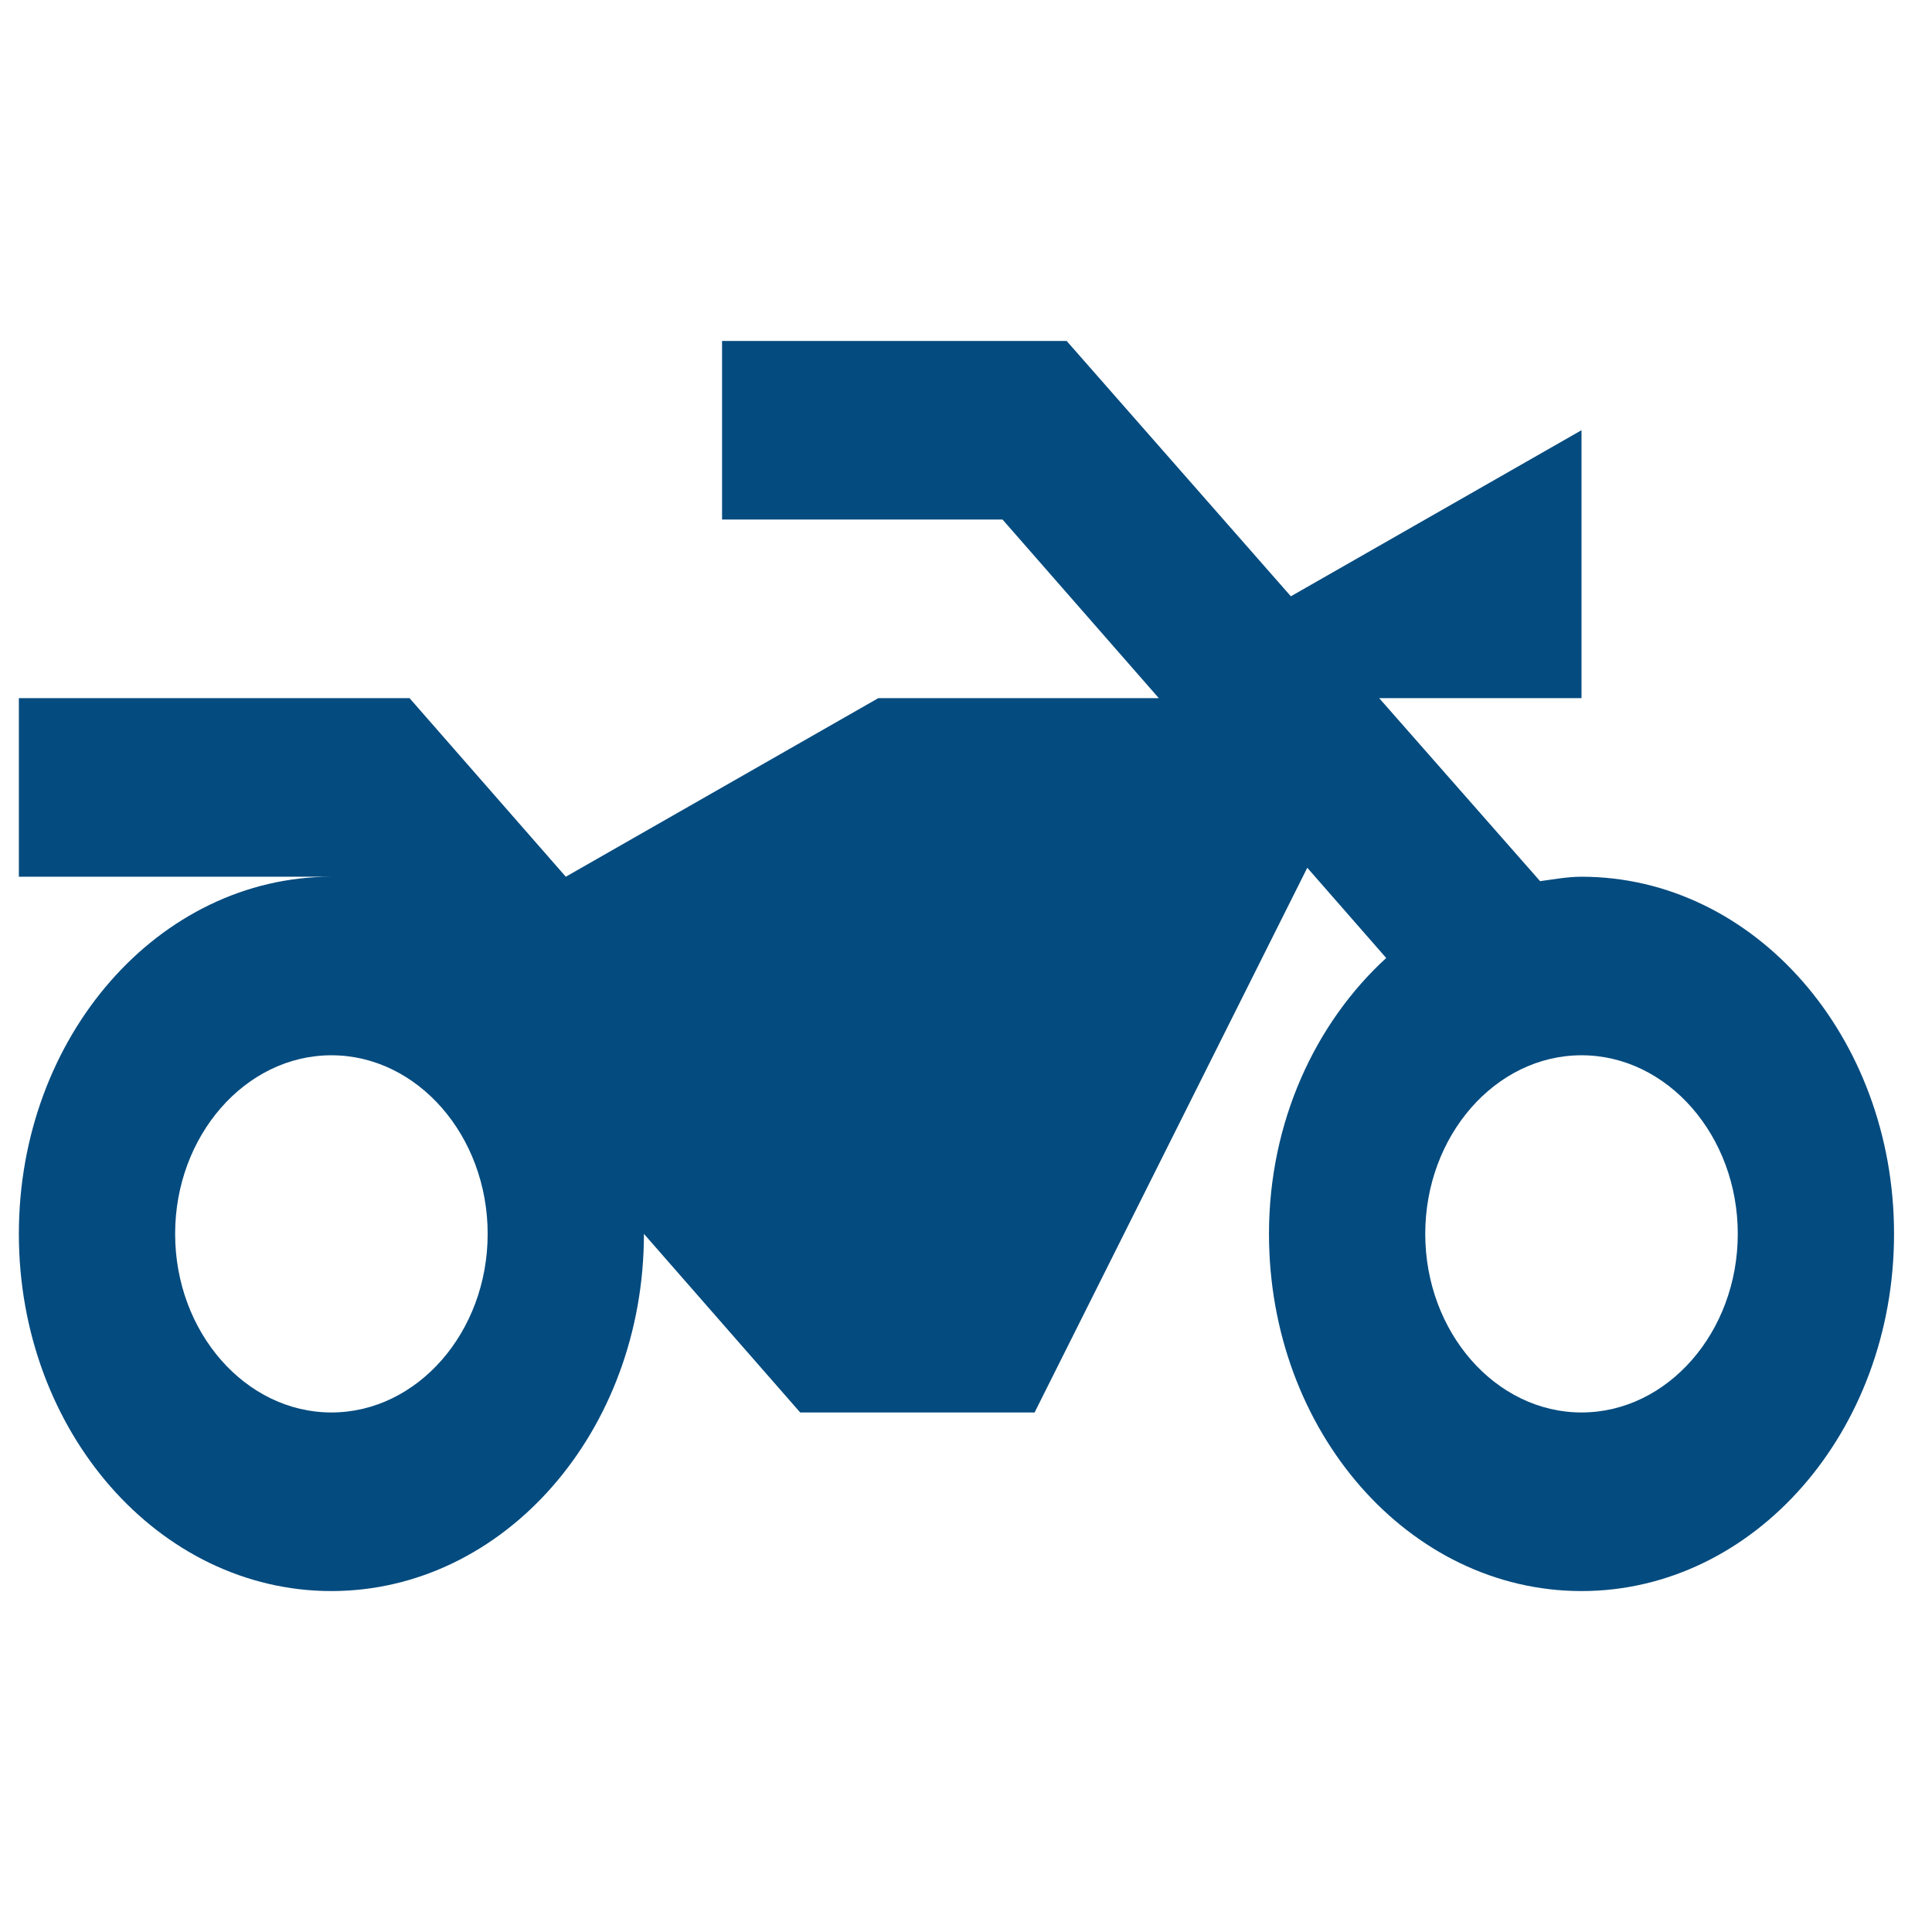
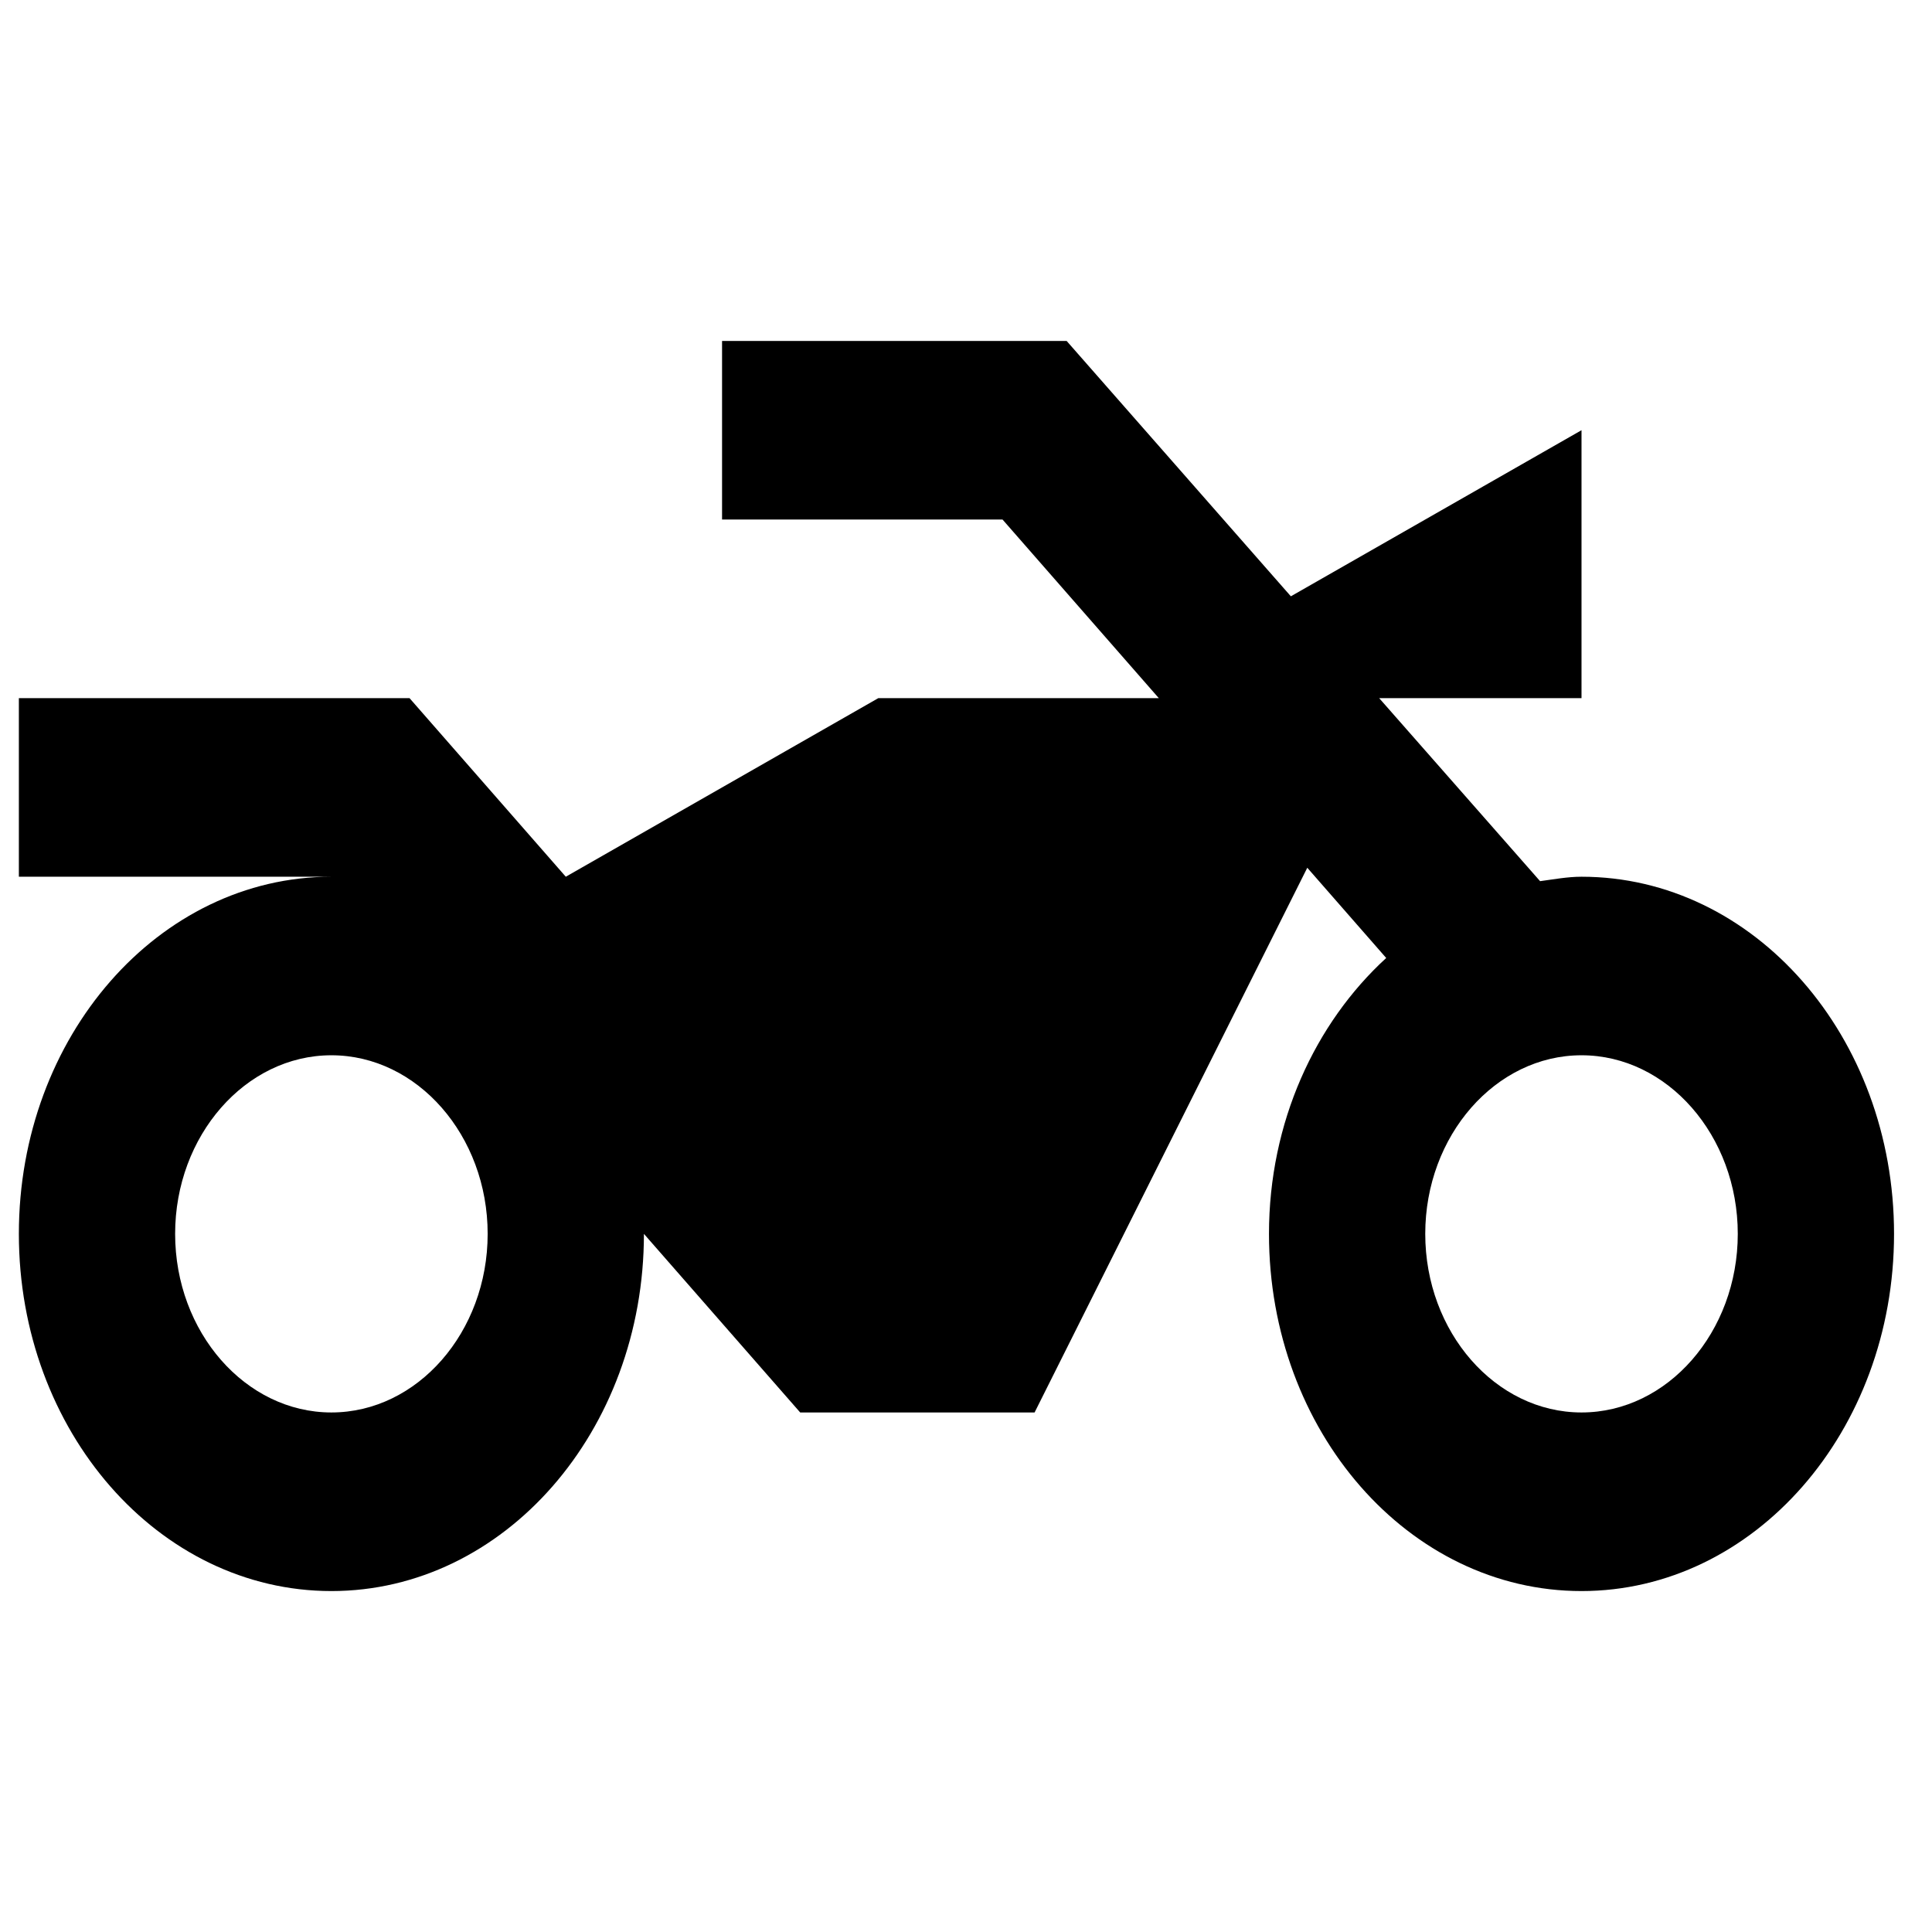
<svg xmlns="http://www.w3.org/2000/svg" width="35" height="35" viewBox="0 0 34 31" fill="none">
-   <path d="M6.066 13.929C5.997 13.929 5.915 13.929 5.832 13.929H6.066ZM18.771 4.5H12.707V7.643H17.643L20.393 10.786H15.457L9.957 13.929L7.207 10.786H0.332V13.929H5.832C2.793 13.929 0.332 16.741 0.332 20.214C0.332 23.687 2.793 26.5 5.832 26.5C8.871 26.5 11.332 23.687 11.332 20.214L14.082 23.357H18.207L23.006 13.771L24.395 15.359C23.143 16.506 22.332 18.25 22.332 20.214C22.332 23.687 24.793 26.5 27.832 26.5C30.871 26.5 33.332 23.687 33.332 20.214C33.332 16.741 30.871 13.929 27.832 13.929C27.584 13.929 27.337 13.976 27.103 14.007L24.271 10.786H27.832V6.071L22.717 8.994L18.771 4.5ZM27.832 23.357C26.32 23.357 25.082 21.943 25.082 20.214C25.082 18.486 26.32 17.071 27.832 17.071C29.345 17.071 30.582 18.486 30.582 20.214C30.582 21.943 29.345 23.357 27.832 23.357ZM5.832 23.357C4.32 23.357 3.082 21.943 3.082 20.214C3.082 18.486 4.32 17.071 5.832 17.071C7.345 17.071 8.582 18.486 8.582 20.214C8.582 21.943 7.345 23.357 5.832 23.357Z" fill="#044B7F" />
+   <path d="M6.066 13.929C5.997 13.929 5.915 13.929 5.832 13.929H6.066ZM18.771 4.5H12.707V7.643H17.643L20.393 10.786H15.457L9.957 13.929L7.207 10.786H0.332V13.929H5.832C2.793 13.929 0.332 16.741 0.332 20.214C0.332 23.687 2.793 26.5 5.832 26.5C8.871 26.5 11.332 23.687 11.332 20.214L14.082 23.357H18.207L23.006 13.771L24.395 15.359C23.143 16.506 22.332 18.25 22.332 20.214C22.332 23.687 24.793 26.5 27.832 26.5C30.871 26.5 33.332 23.687 33.332 20.214C33.332 16.741 30.871 13.929 27.832 13.929C27.584 13.929 27.337 13.976 27.103 14.007L24.271 10.786H27.832V6.071L22.717 8.994L18.771 4.5ZM27.832 23.357C26.32 23.357 25.082 21.943 25.082 20.214C25.082 18.486 26.32 17.071 27.832 17.071C29.345 17.071 30.582 18.486 30.582 20.214C30.582 21.943 29.345 23.357 27.832 23.357ZM5.832 23.357C4.32 23.357 3.082 21.943 3.082 20.214C3.082 18.486 4.32 17.071 5.832 17.071C7.345 17.071 8.582 18.486 8.582 20.214C8.582 21.943 7.345 23.357 5.832 23.357Z" fill="currentColor" />
</svg>
